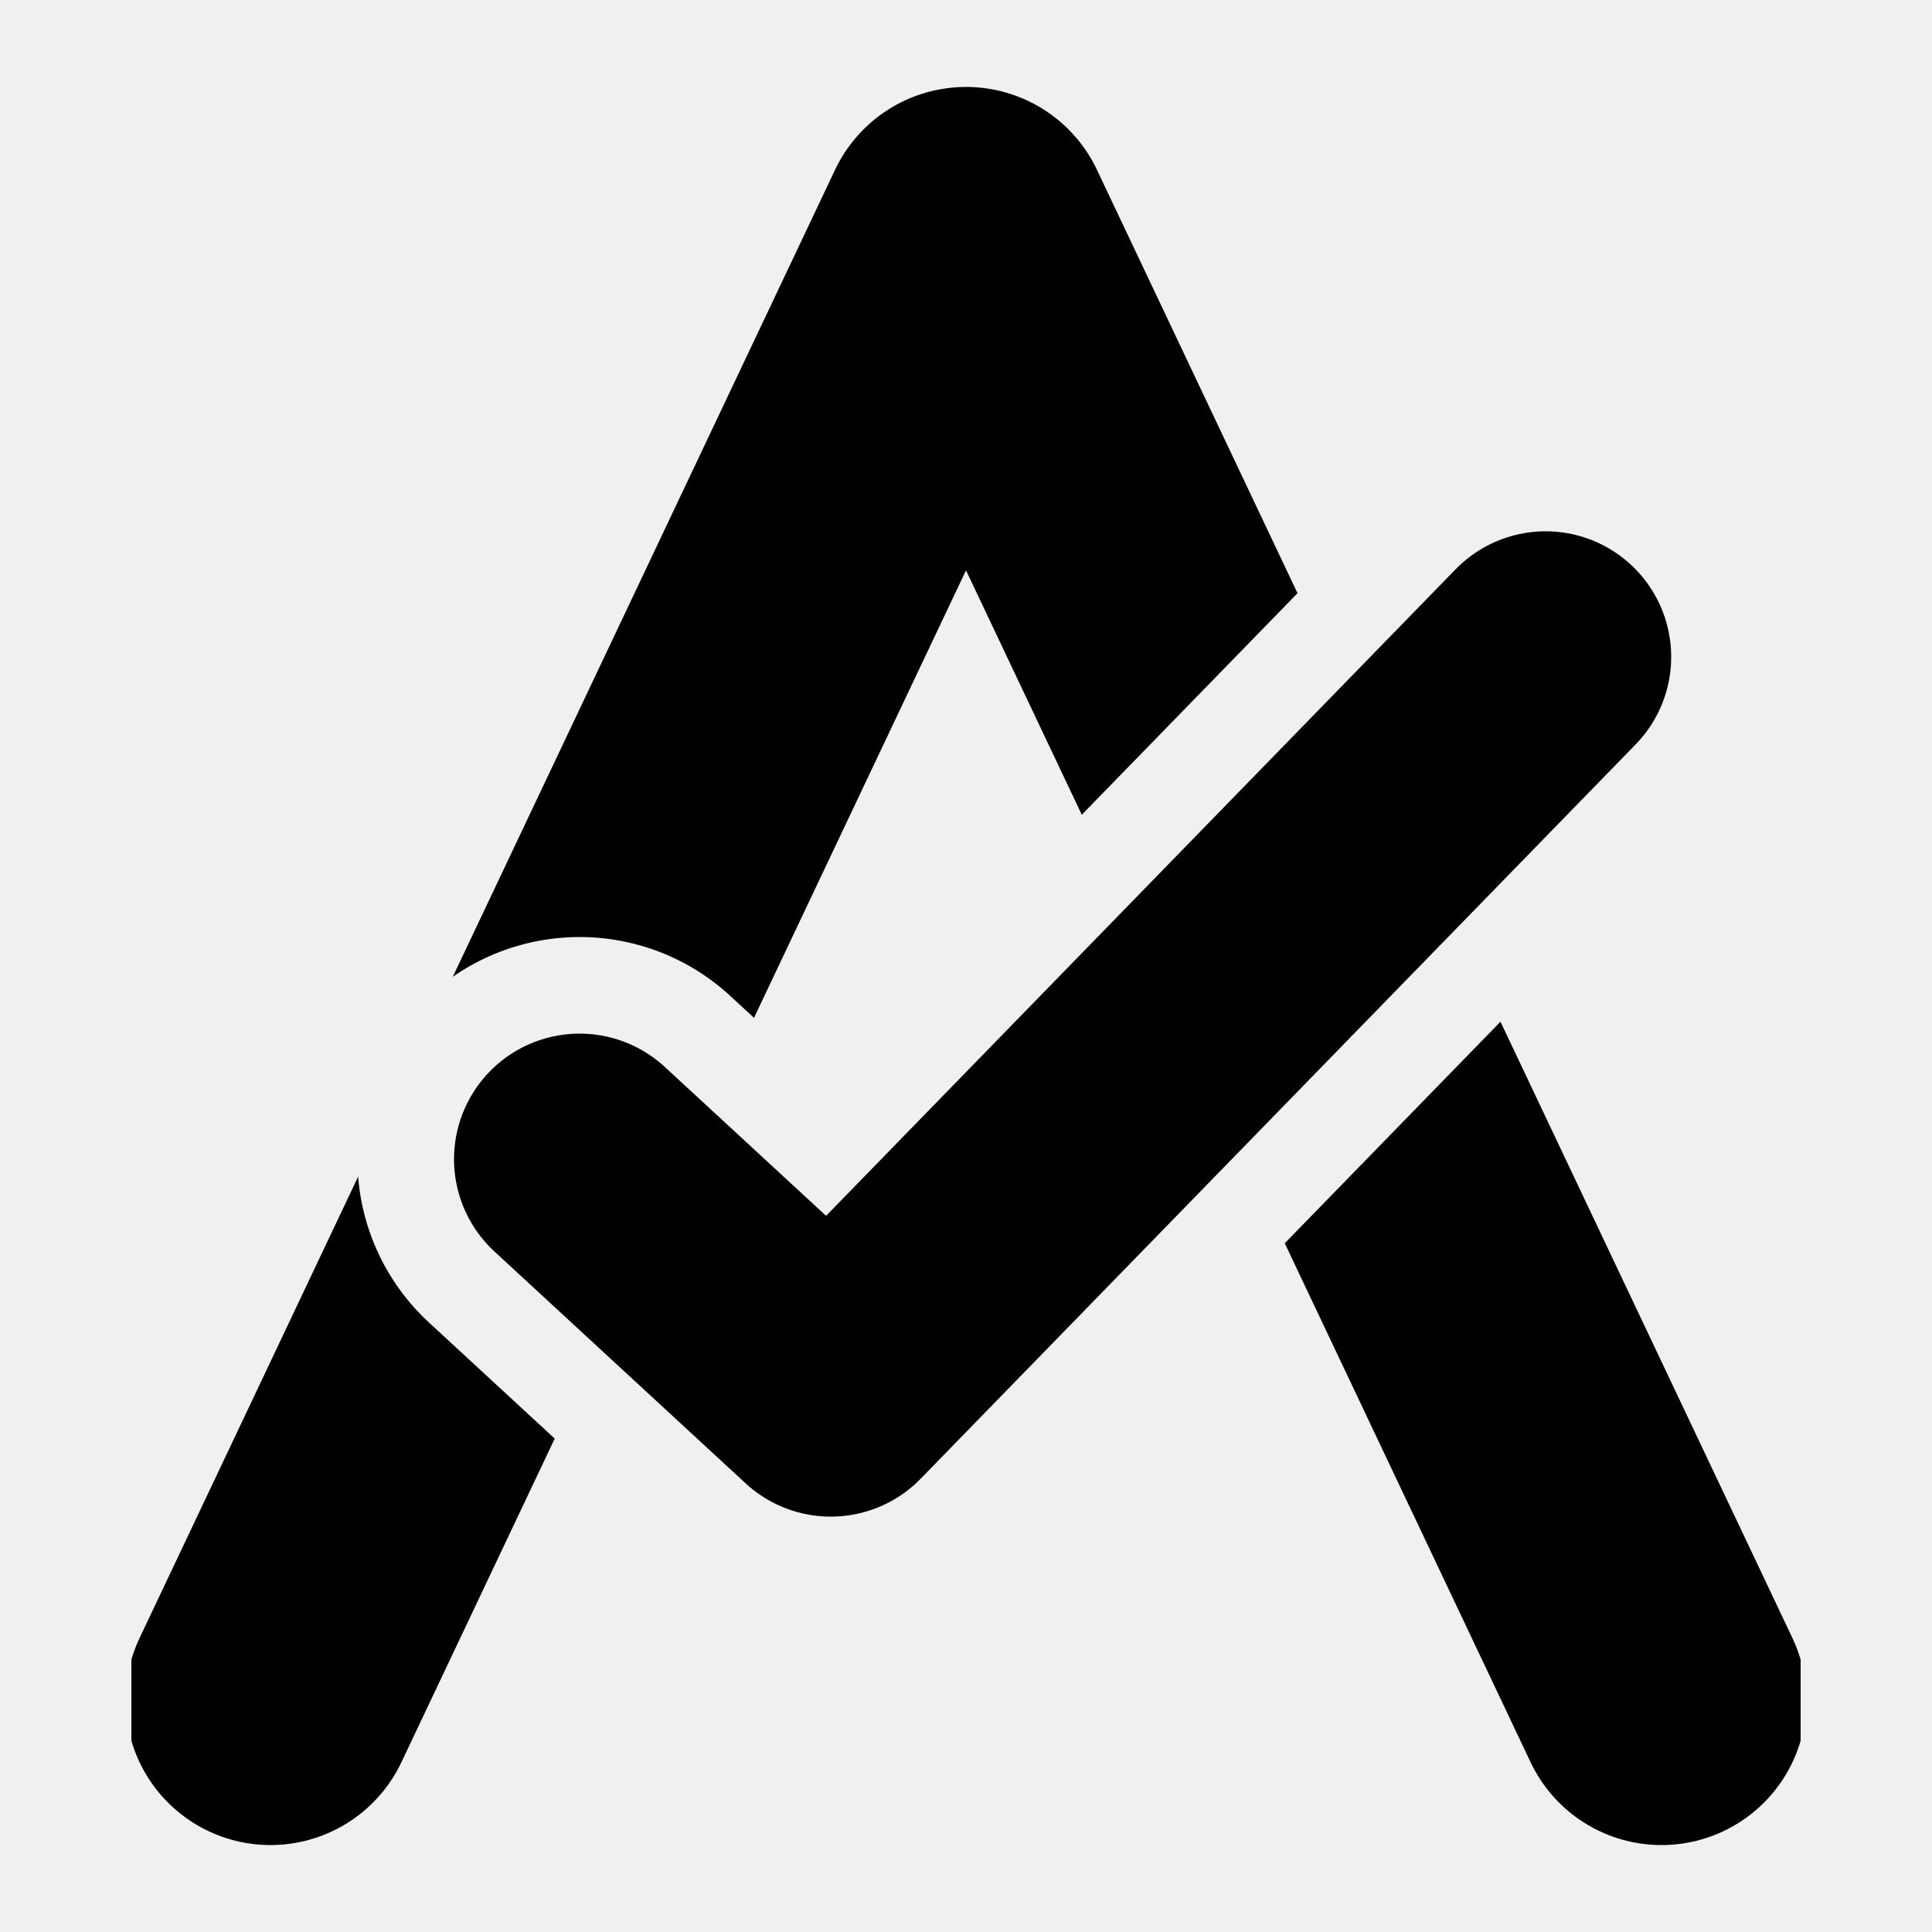
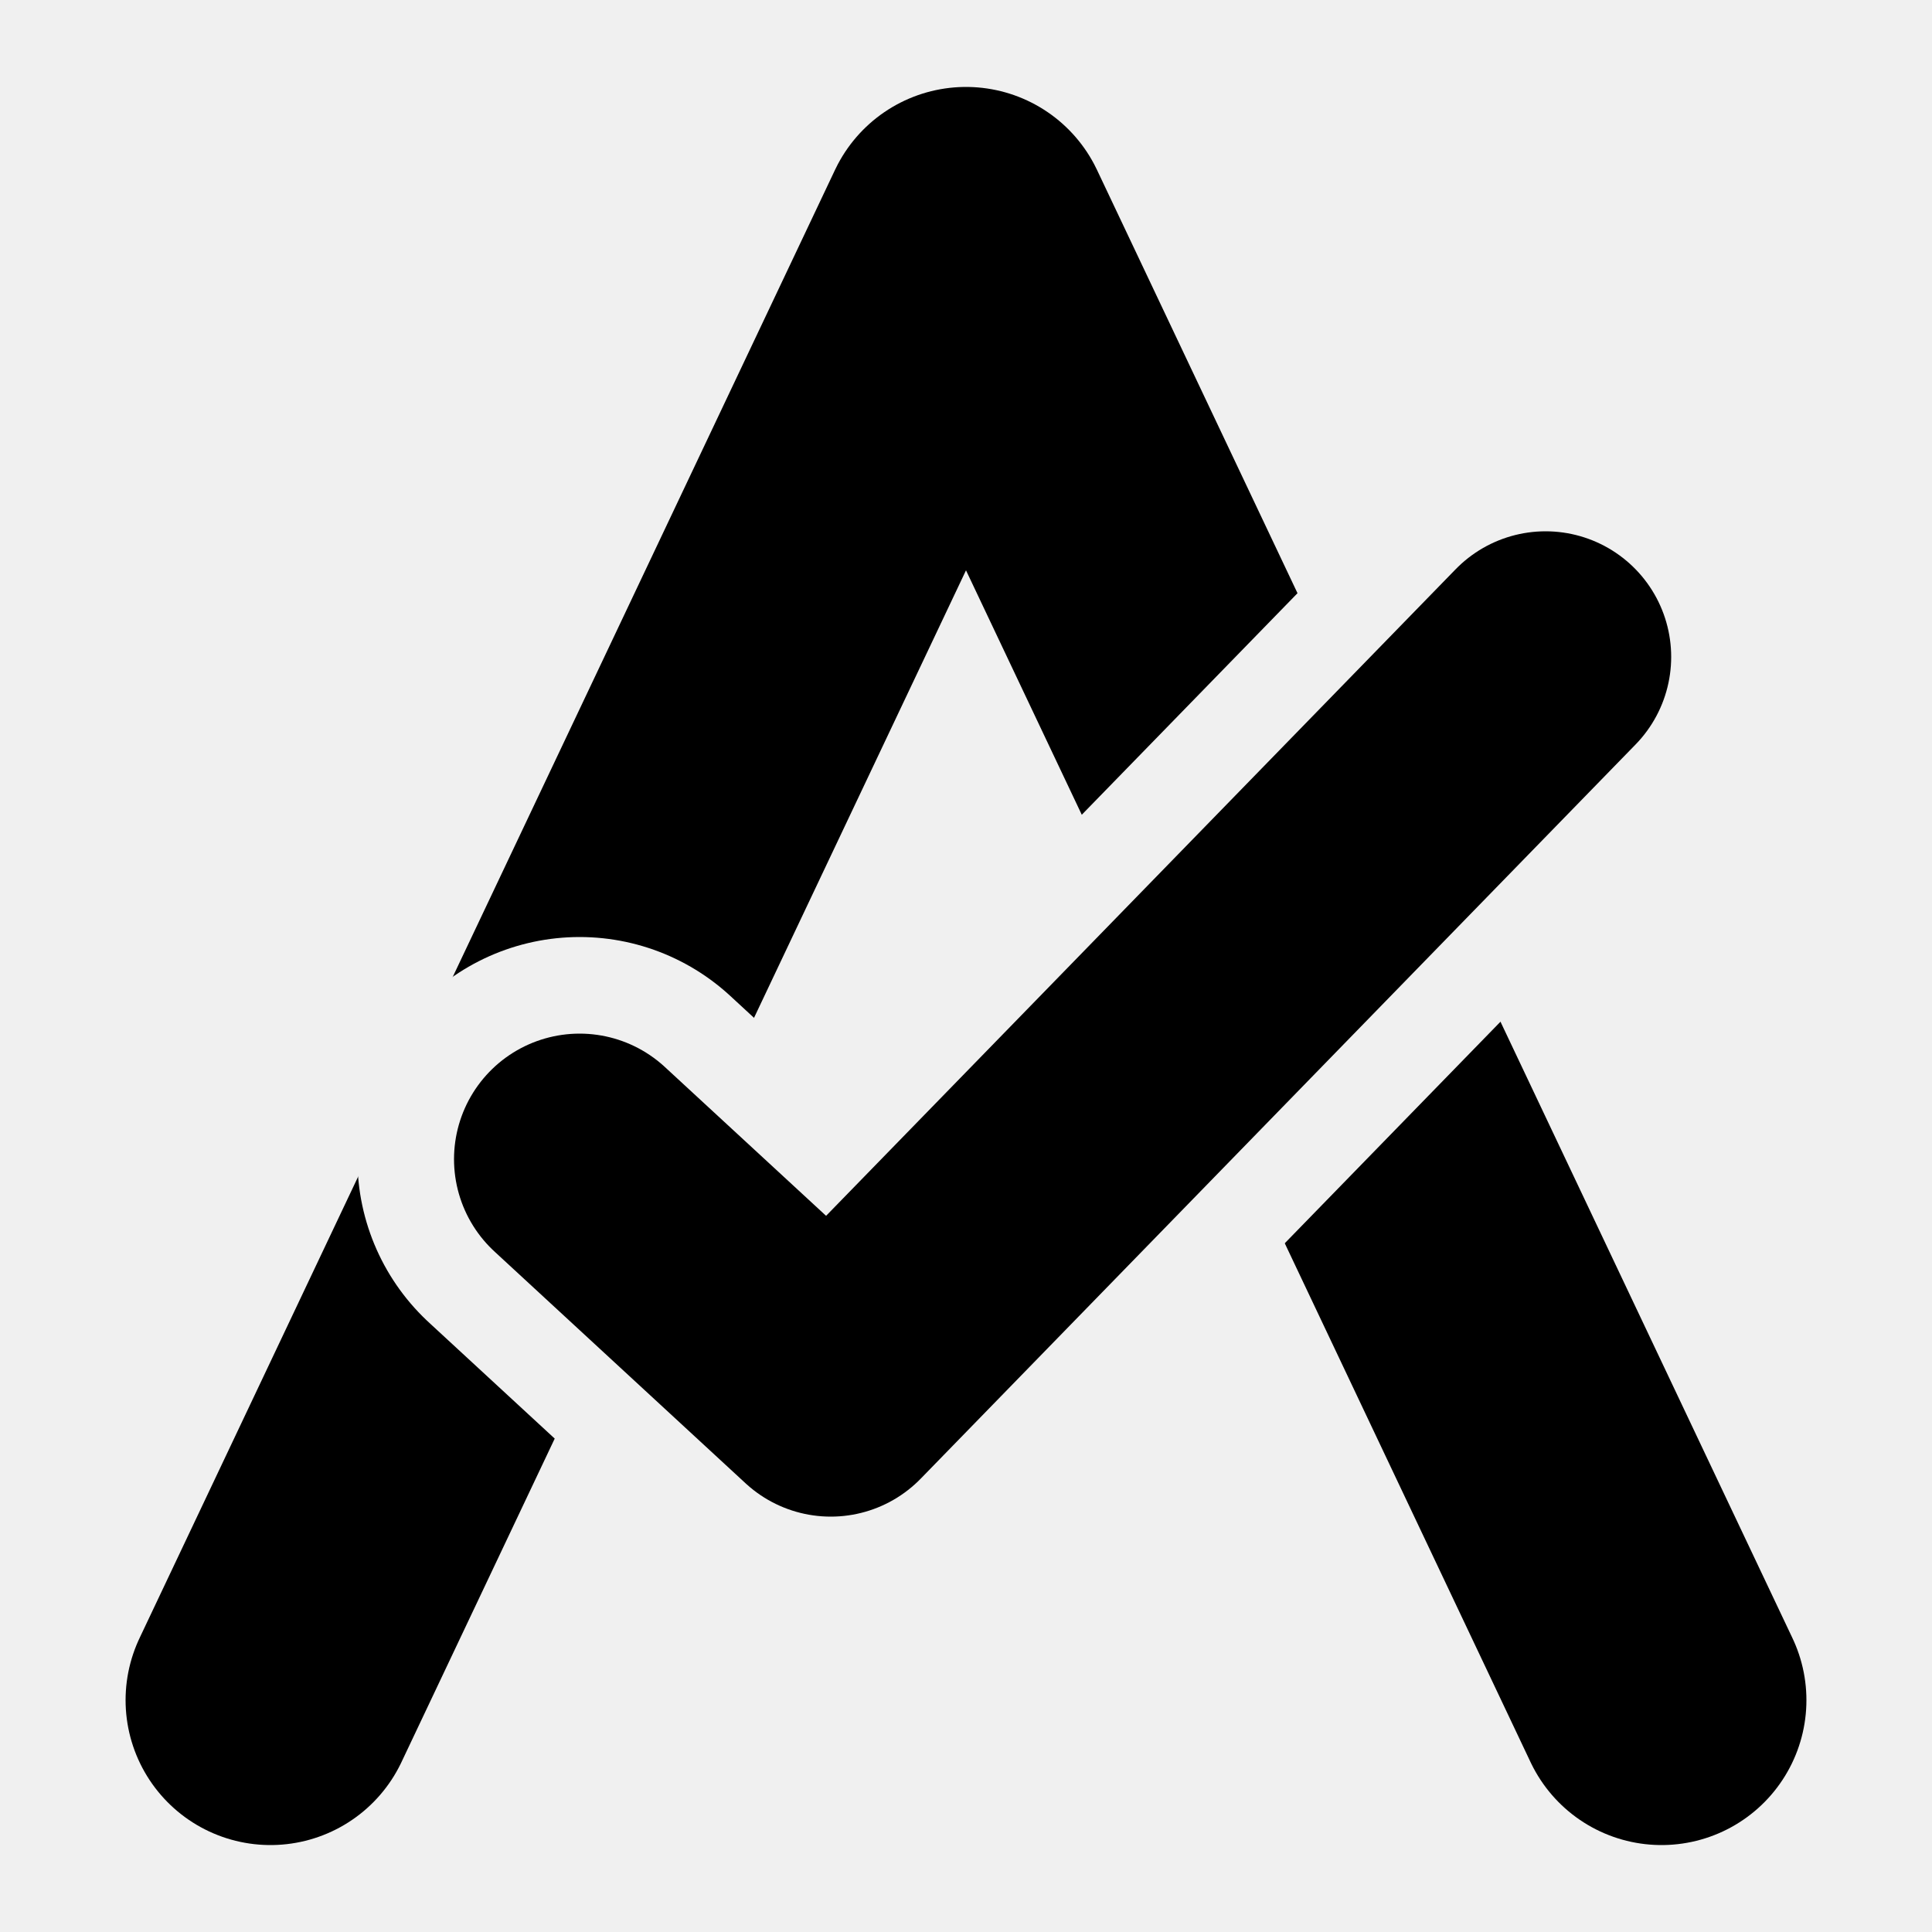
<svg xmlns="http://www.w3.org/2000/svg" viewBox="0 0 100 100">
-   <mask id="iso-gap">
+   <mask id="iso-gap" maskUnits="userSpaceOnUse" x="0" y="0" width="100" height="100">
    <rect width="100" height="100" fill="#fff" />
    <path d="M30 60L43 72L80 34" fill="none" stroke="#000" stroke-width="23" stroke-linecap="round" stroke-linejoin="round" />
  </mask>
  <path d="M14 88L50 12L86 88" fill="none" stroke="currentColor" stroke-width="15" stroke-linecap="round" stroke-linejoin="round" mask="url(#iso-gap)" />
  <path d="M30 60L43 72L80 34" fill="none" stroke="currentColor" stroke-width="13" stroke-linecap="round" stroke-linejoin="round" />
</svg>
